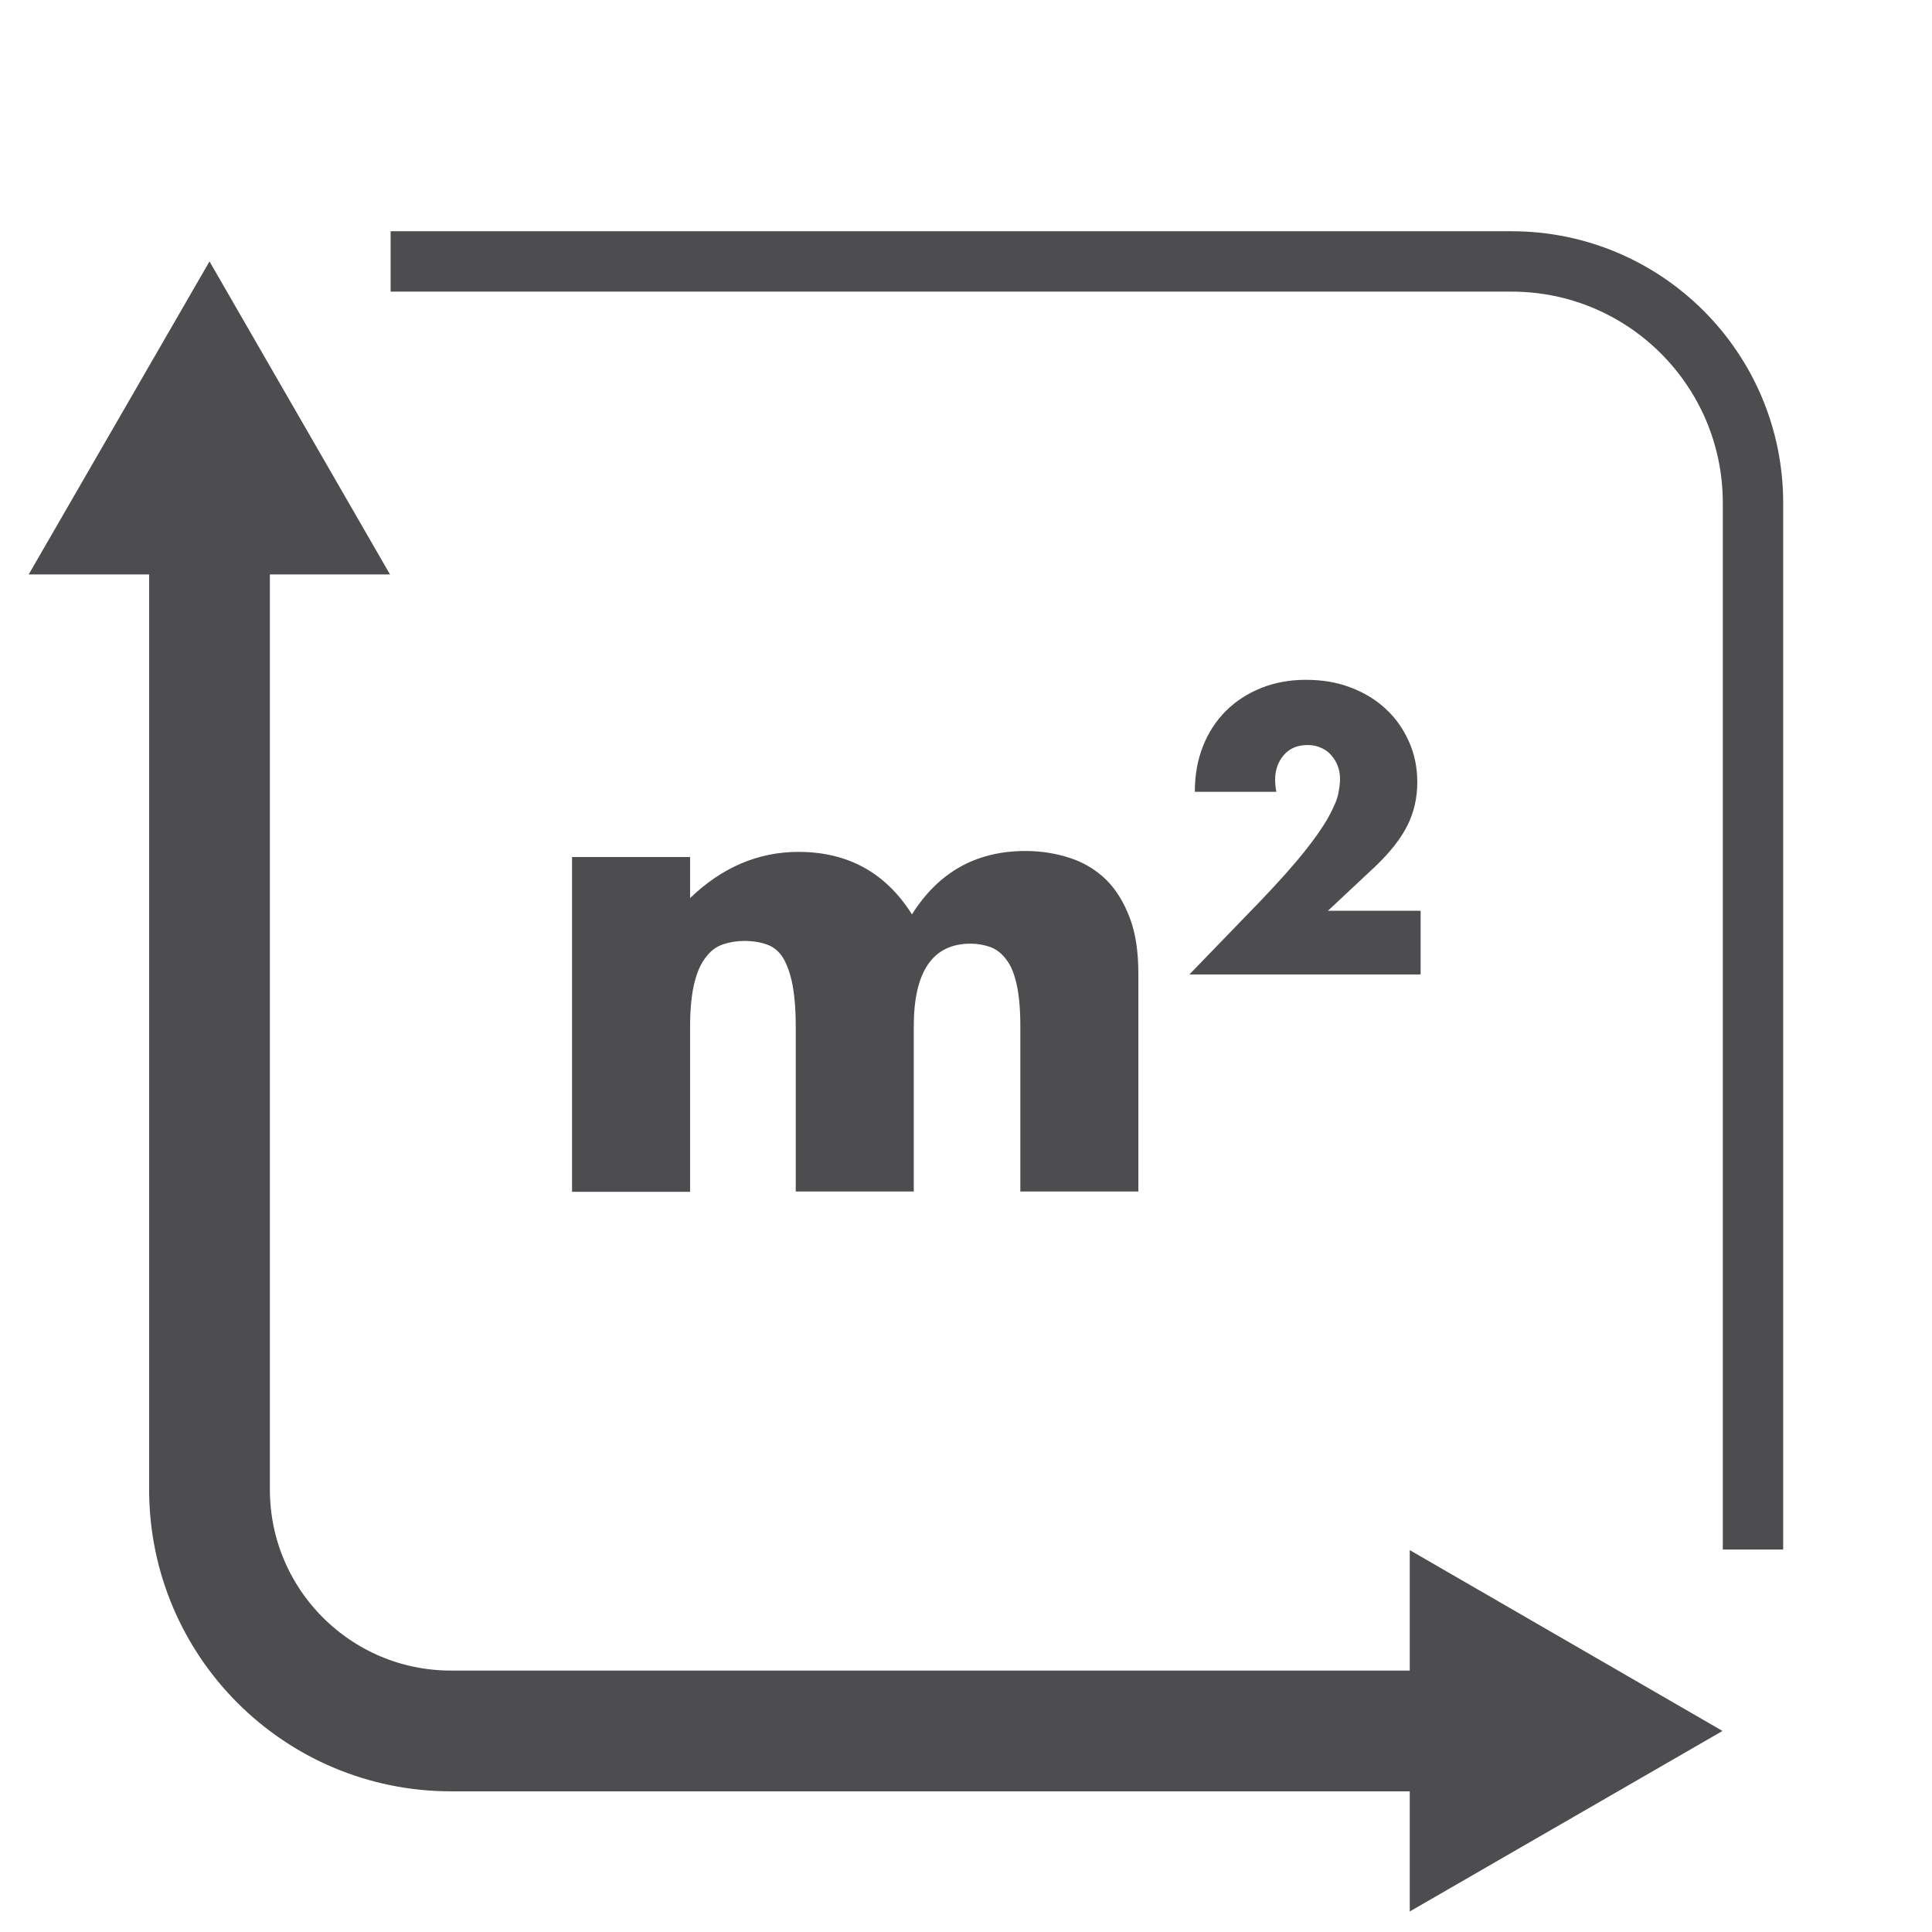
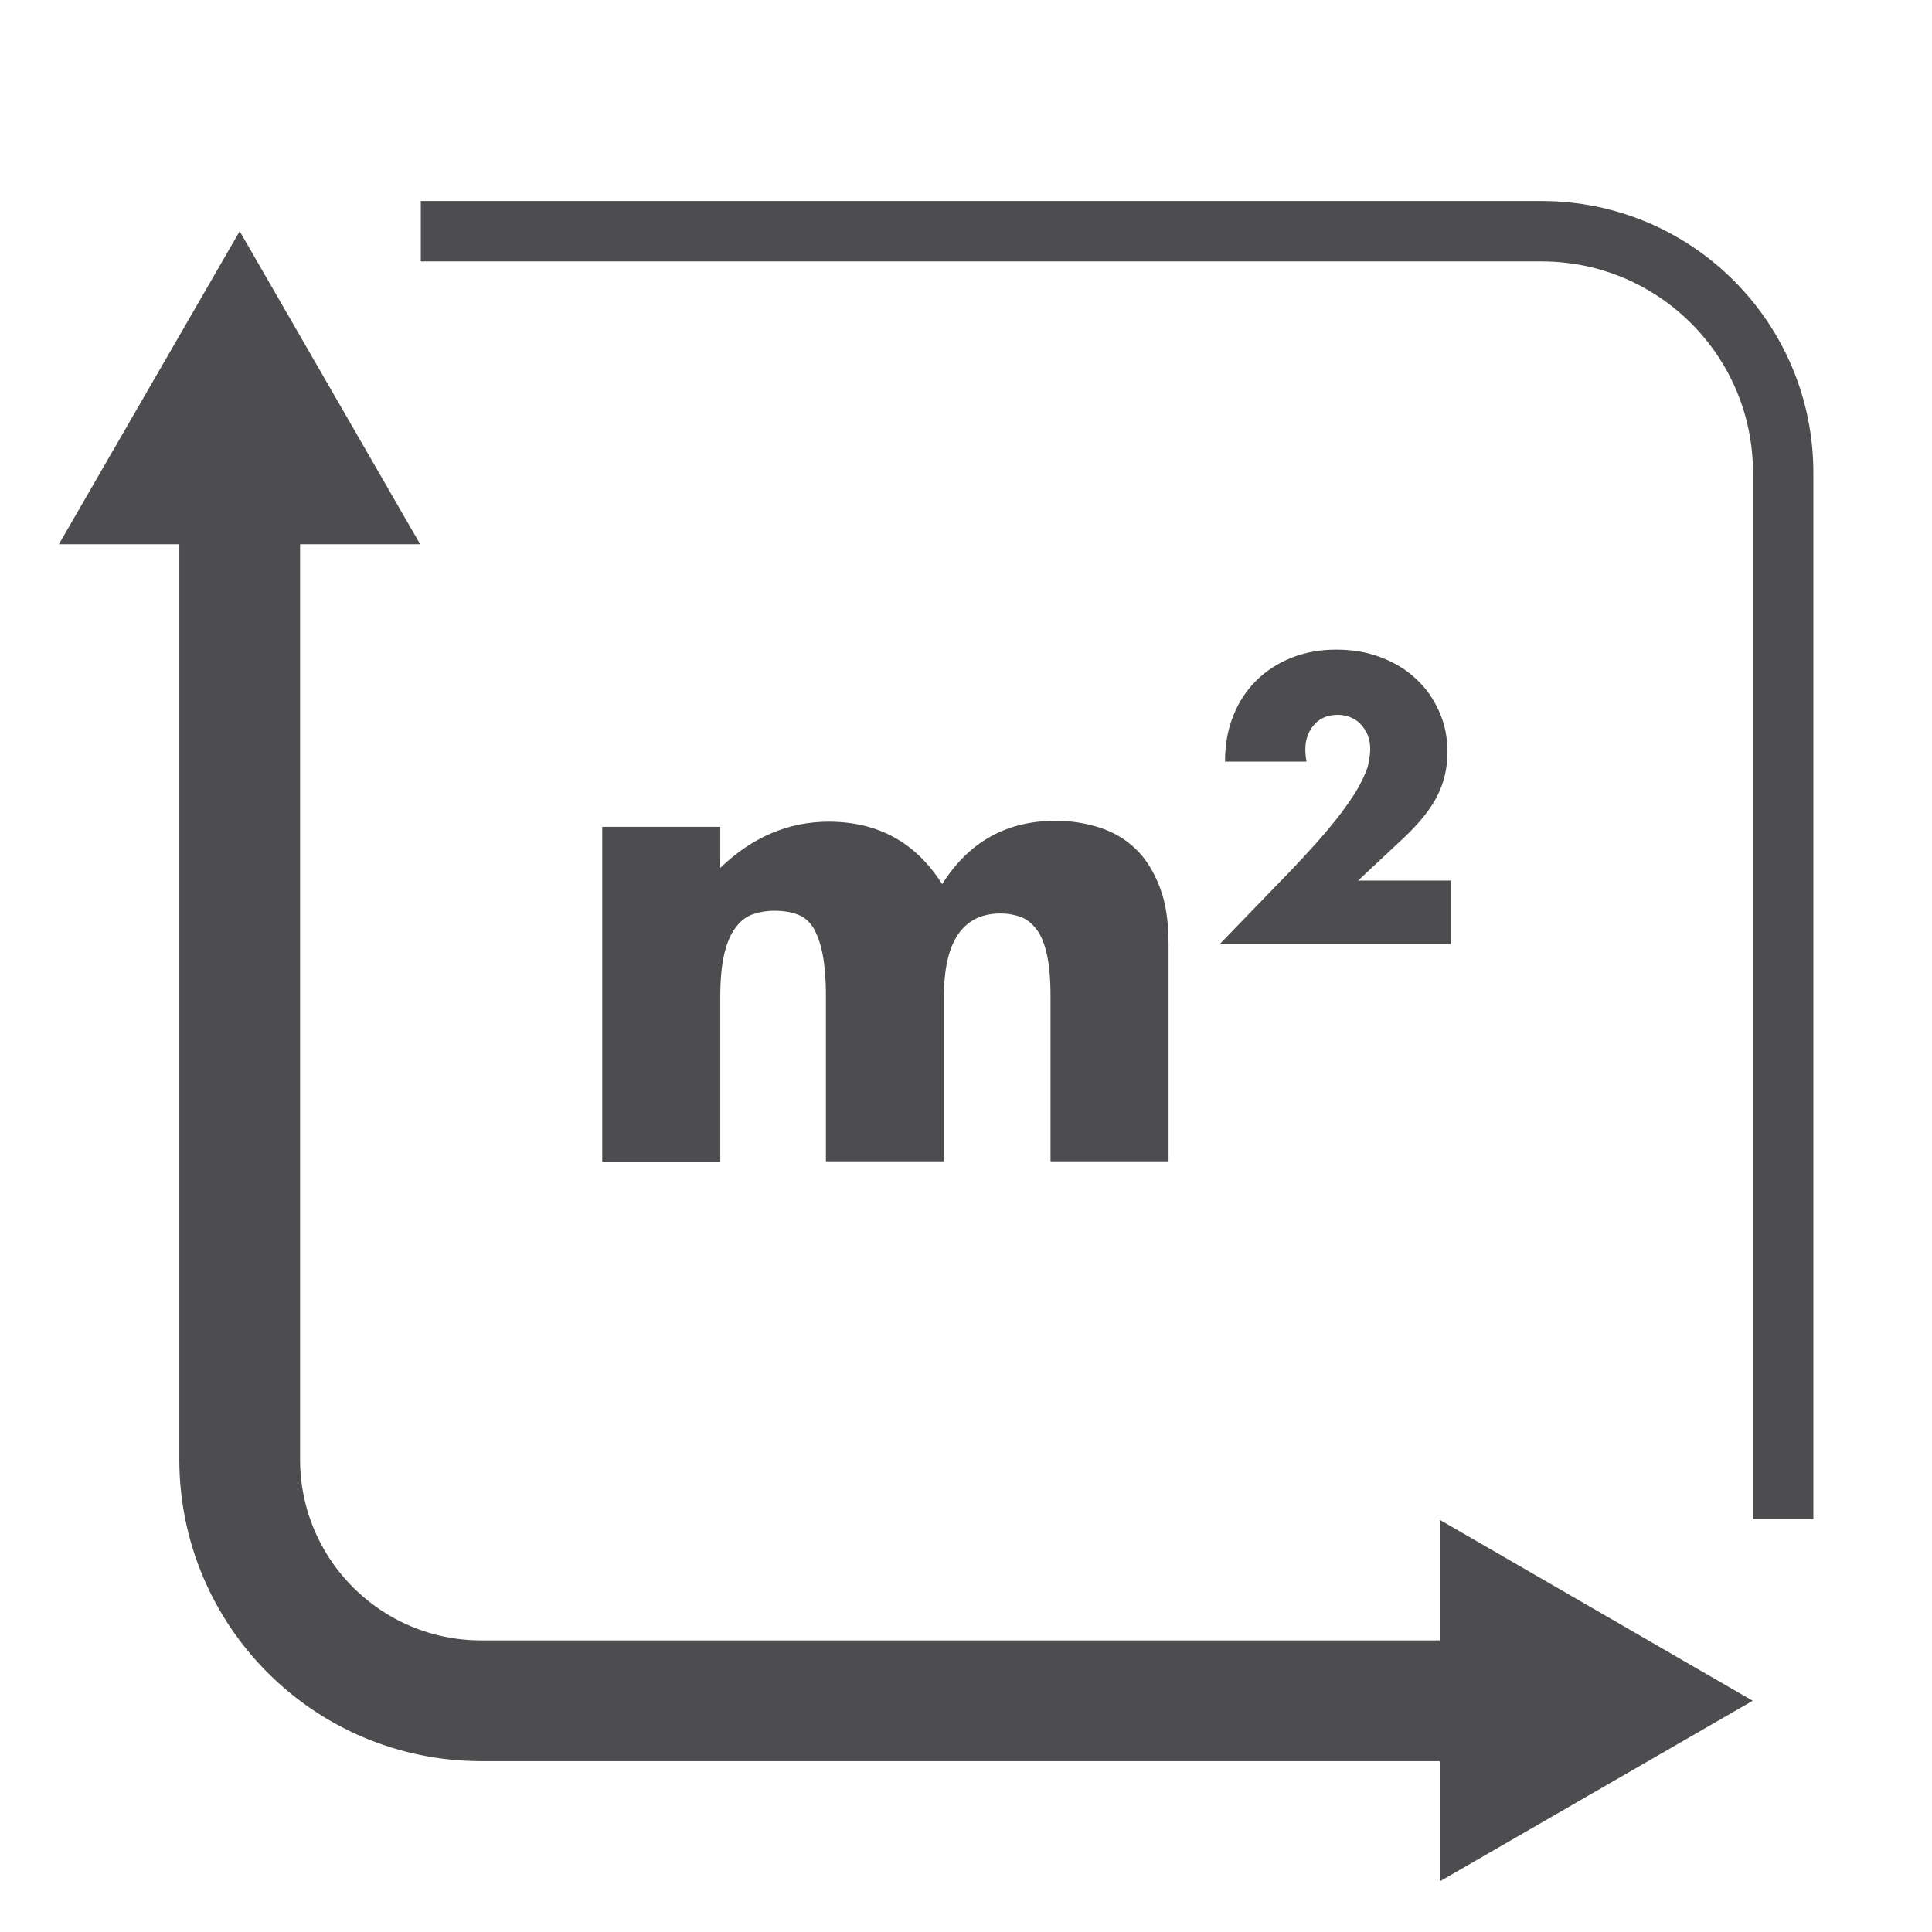
<svg xmlns="http://www.w3.org/2000/svg" id="Layer_1" data-name="Layer 1" viewBox="0 0 64 64">
  <defs>
    <style>
      .cls-1, .cls-2, .cls-3 {
        fill: none;
      }

      .cls-2 {
        stroke-width: 4px;
      }

      .cls-2, .cls-3 {
        stroke: #4d4d4f;
        stroke-miterlimit: 10;
      }

      .cls-3 {
        stroke-width: 2px;
      }

      .cls-4 {
        fill: #4d4d4f;
      }
    </style>
  </defs>
  <rect class="cls-1" width="64" height="64" />
  <g>
-     <path class="cls-4" d="M18.95,28.39h3.91v1.36c1.06-1.02,2.26-1.53,3.59-1.53,1.64,0,2.89.69,3.76,2.07.88-1.4,2.13-2.1,3.76-2.1.52,0,1.01.08,1.47.23.46.15.86.39,1.19.71.33.32.59.74.79,1.26.2.52.29,1.14.29,1.88v7.2h-3.91v-5.47c0-.56-.04-1.02-.12-1.38-.08-.36-.19-.64-.35-.84-.15-.2-.33-.34-.53-.41-.2-.07-.42-.11-.65-.11-1.25,0-1.88.92-1.88,2.74v5.47h-3.91v-5.47c0-.56-.04-1.03-.11-1.39s-.18-.66-.31-.88c-.14-.22-.31-.36-.53-.44-.22-.08-.47-.12-.76-.12-.25,0-.48.04-.69.11-.22.07-.41.21-.57.42-.17.21-.3.5-.39.87s-.14.85-.14,1.44v5.47h-3.91v-11.08Z" />
-     <path class="cls-4" d="M47.05,32.28h-7.65l2.36-2.44c.62-.65,1.11-1.2,1.46-1.64s.62-.83.79-1.14.28-.56.32-.76c.04-.19.06-.36.06-.49,0-.14-.02-.28-.07-.42-.04-.13-.12-.25-.21-.36-.09-.11-.2-.19-.33-.25-.13-.06-.28-.1-.46-.1-.34,0-.6.11-.79.33-.19.22-.29.49-.29.82,0,.09.01.23.04.4h-2.7c0-.55.09-1.06.27-1.51.18-.46.44-.85.76-1.17s.72-.58,1.17-.76c.45-.18.94-.27,1.48-.27s1.02.08,1.47.25.84.4,1.17.71c.33.3.58.66.77,1.08.19.42.28.87.28,1.35,0,.52-.11,1-.33,1.44-.22.44-.58.89-1.06,1.35l-1.57,1.47h3.07v2.09Z" />
+     <path class="cls-4" d="M19.95,27.39h3.91v1.36c1.06-1.02,2.26-1.53,3.59-1.53,1.64,0,2.89.69,3.76,2.07.88-1.4,2.13-2.1,3.76-2.1.52,0,1.01.08,1.47.23.46.15.86.39,1.19.71.33.32.59.74.79,1.26.2.52.29,1.14.29,1.88v7.2h-3.91v-5.47c0-.56-.04-1.02-.12-1.38-.08-.36-.19-.64-.35-.84-.15-.2-.33-.34-.53-.41-.2-.07-.42-.11-.65-.11-1.25,0-1.88.92-1.88,2.74v5.47h-3.91v-5.47c0-.56-.04-1.03-.11-1.39s-.18-.66-.31-.88c-.14-.22-.31-.36-.53-.44-.22-.08-.47-.12-.76-.12-.25,0-.48.04-.69.11-.22.07-.41.21-.57.42-.17.21-.3.5-.39.87s-.14.85-.14,1.44v5.47h-3.91v-11.08Z" />
+     <path class="cls-4" d="M48.05,31.28h-7.65l2.36-2.44c.62-.65,1.11-1.2,1.46-1.64s.62-.83.79-1.14.28-.56.32-.76c.04-.19.06-.36.06-.49,0-.14-.02-.28-.07-.42-.04-.13-.12-.25-.21-.36-.09-.11-.2-.19-.33-.25-.13-.06-.28-.1-.46-.1-.34,0-.6.11-.79.33-.19.22-.29.49-.29.82,0,.09.01.23.04.4h-2.7c0-.55.09-1.06.27-1.51.18-.46.44-.85.76-1.17s.72-.58,1.17-.76c.45-.18.94-.27,1.48-.27s1.02.08,1.47.25.84.4,1.17.71c.33.3.58.66.77,1.08.19.42.28.87.28,1.35,0,.52-.11,1-.33,1.44-.22.44-.58.89-1.06,1.35l-1.57,1.47h3.07v2.09Z" />
  </g>
  <g>
-     <path class="cls-2" d="M48.45,57.34H14.94c-4.42,0-8-3.58-8-8V17.27" />
-     <polygon class="cls-4" points="46.7 51.35 57.06 57.34 46.7 63.32 46.7 51.35" />
-     <polygon class="cls-4" points="12.92 19.03 6.94 8.66 .95 19.03 12.92 19.03" />
+     <path class="cls-2" d="M49.45,56.34H15.94c-4.42,0-8-3.58-8-8V16.27" />
+     <polygon class="cls-4" points="47.7 50.35 58.06 56.34 47.7 62.32 47.7 50.35" />
+     <polygon class="cls-4" points="13.92 18.03 7.94 7.66 1.95 18.03 13.92 18.03" />
  </g>
-   <path class="cls-3" d="M12.94,8.66h37.13c4.42,0,8,3.58,8,8v34.67" />
+   <path class="cls-3" d="M13.94,7.66h37.13c4.42,0,8,3.58,8,8v34.67" />
</svg>
